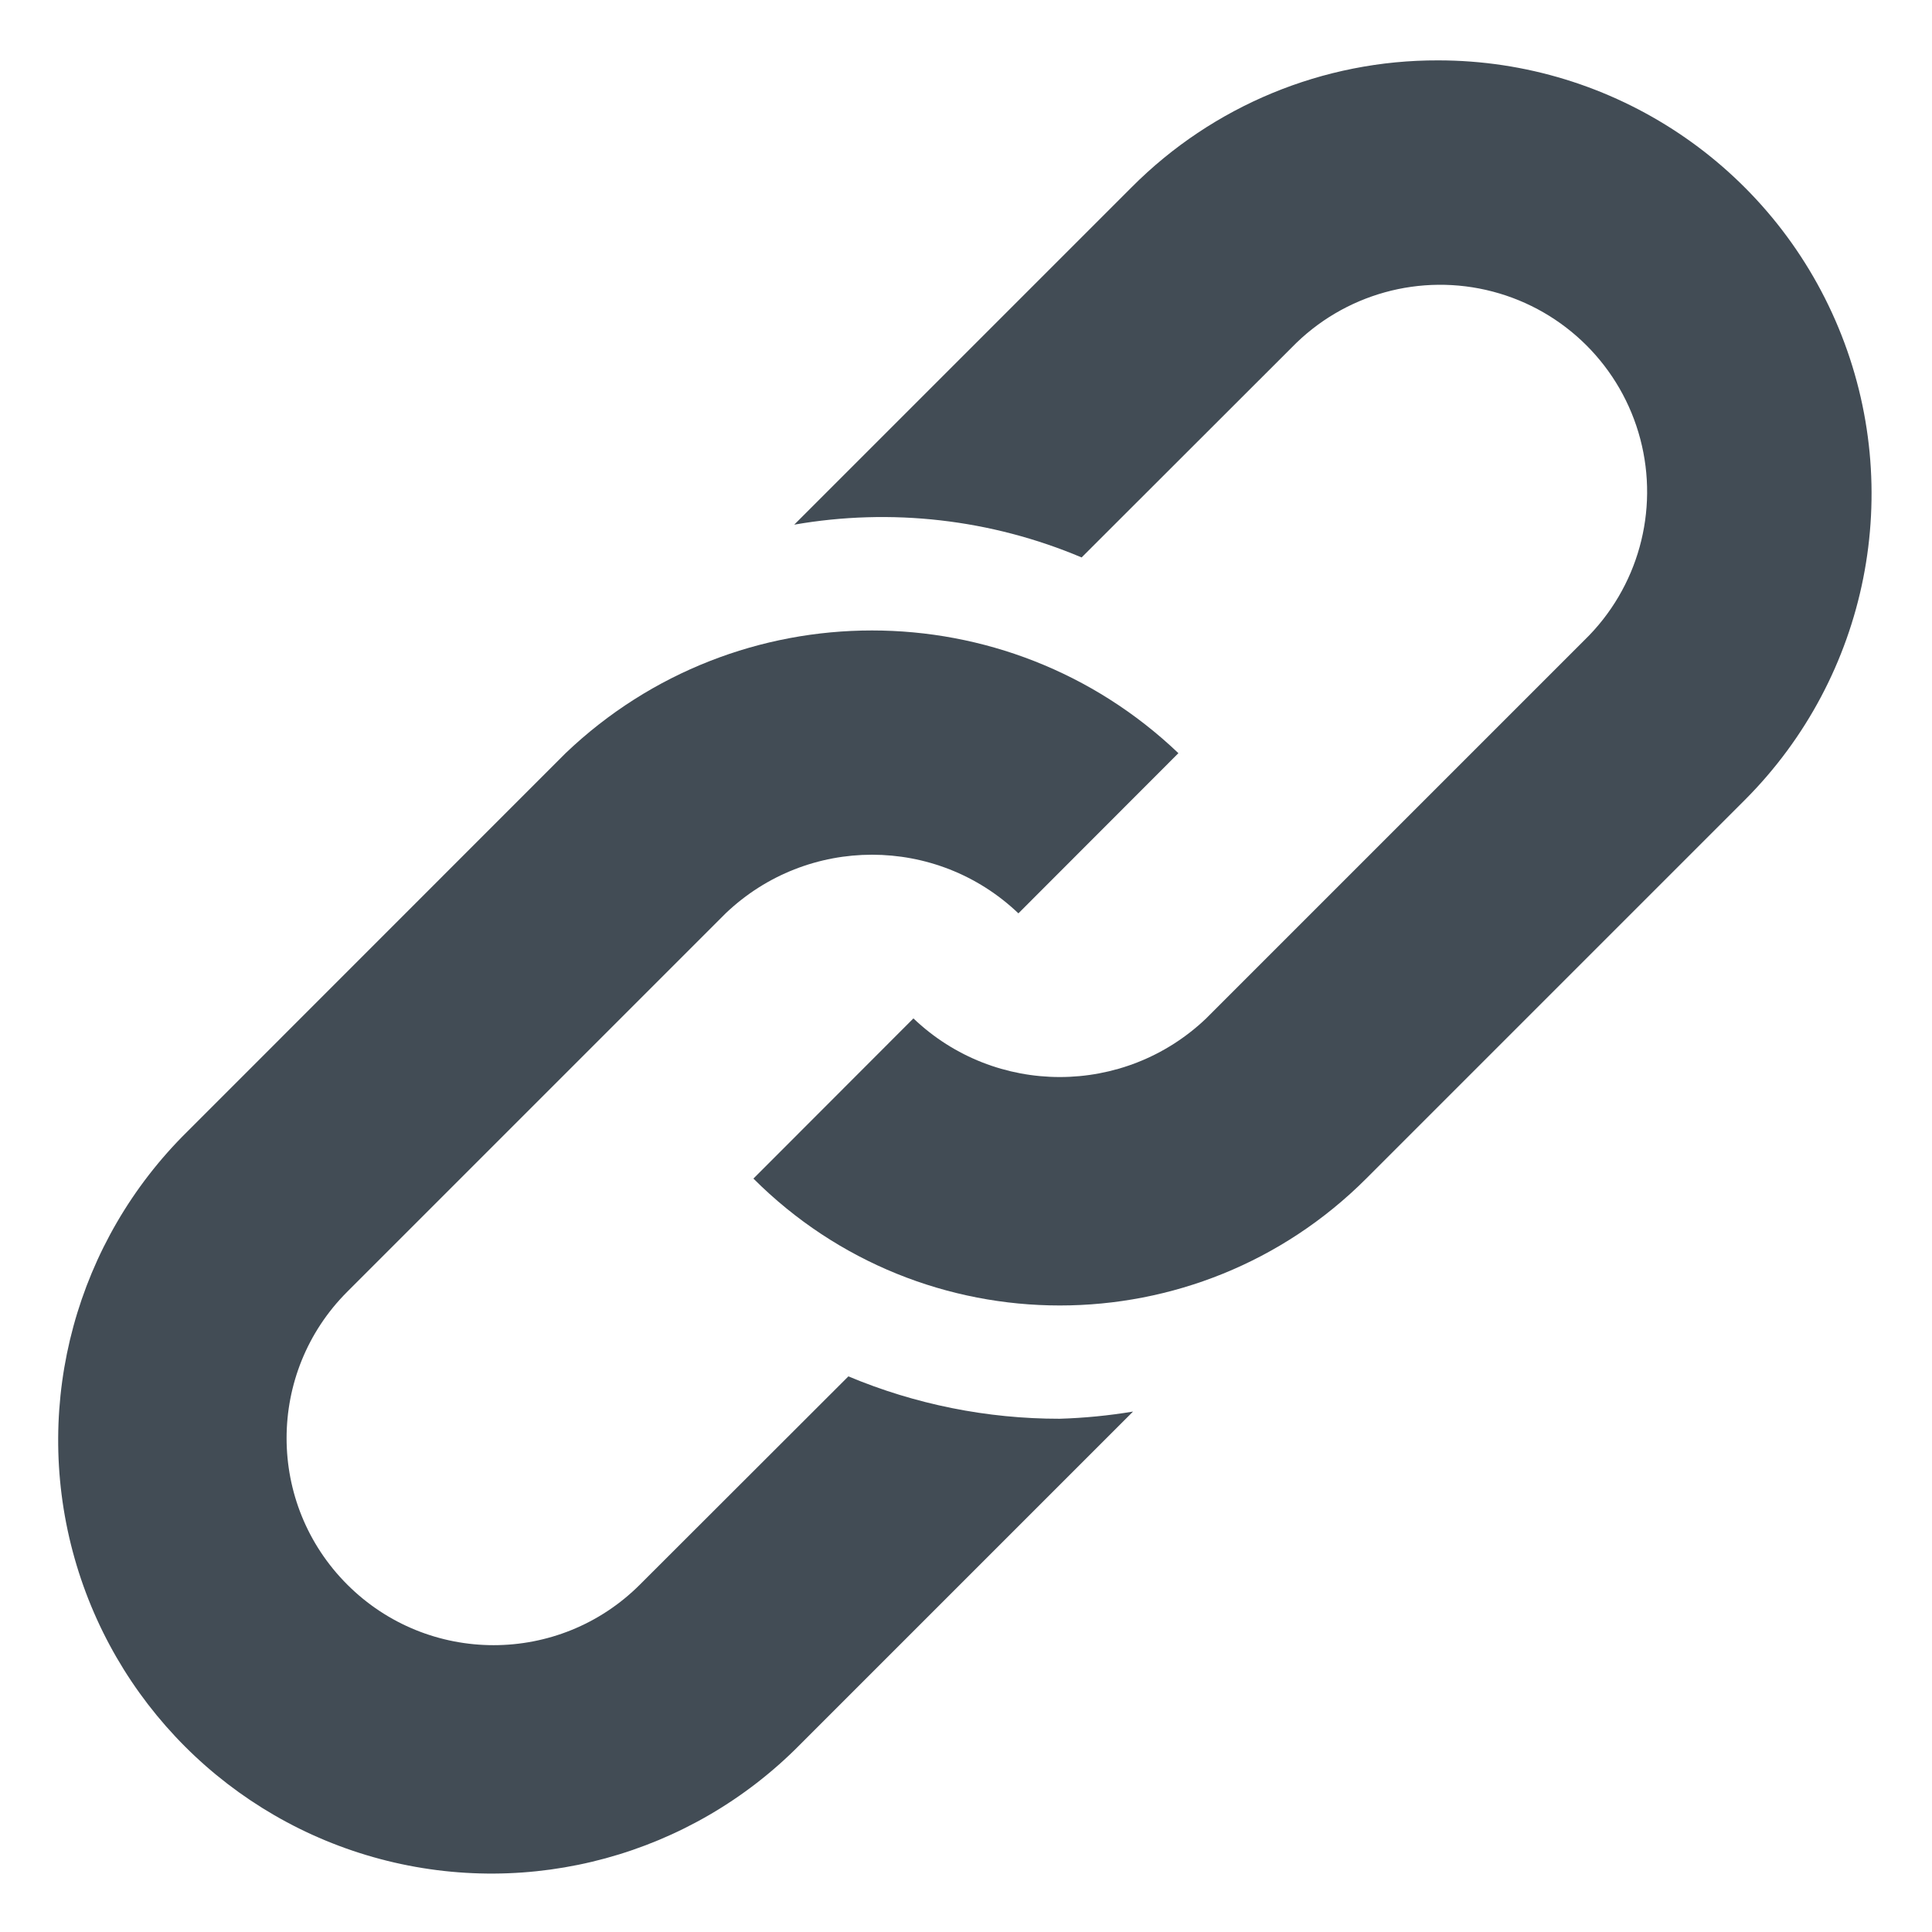
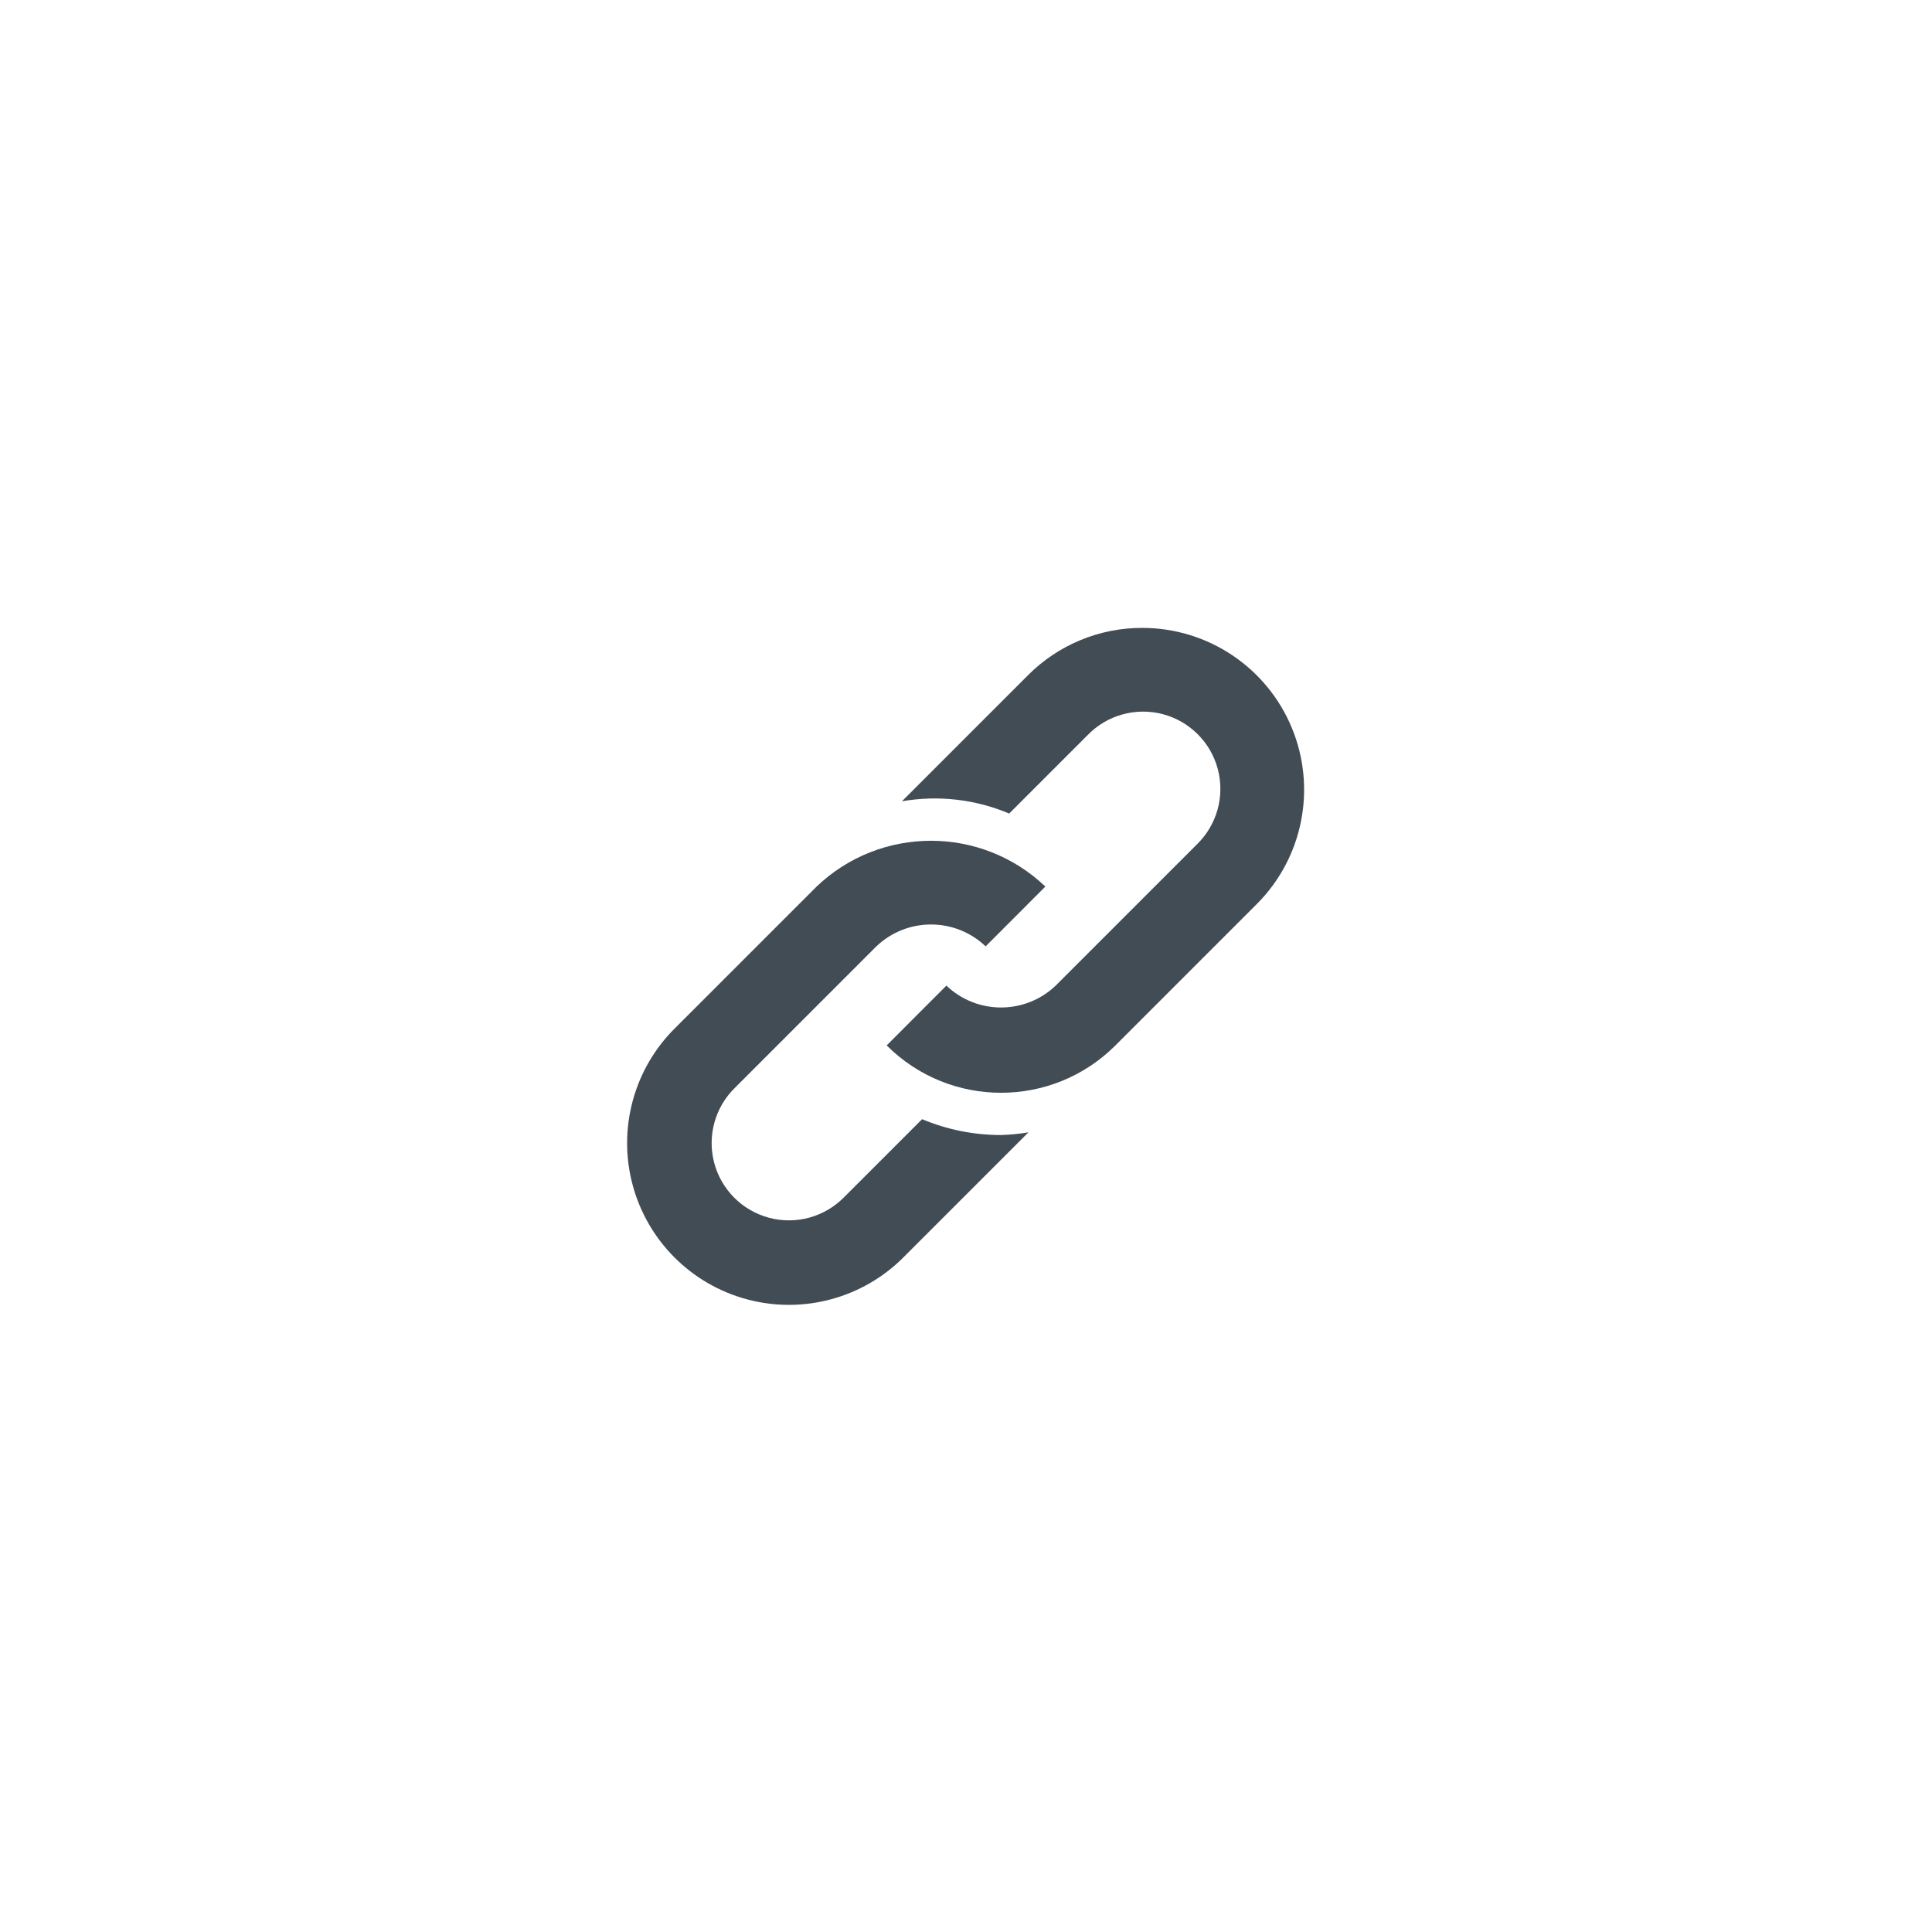
- <svg xmlns="http://www.w3.org/2000/svg" width="32" height="32" viewBox="0 0 32 32">
-   <g id="Group_1088" data-name="Group 1088" transform="translate(-662 -624)">
-     <g id="multimedia" transform="translate(663 625)">
-       <path id="Path_18" data-name="Path 18" d="M208.624,0a7.132,7.132,0,0,0-5.076,2.1l-5.59,5.59a8.483,8.483,0,0,1,4.76.543L206.2,4.754A3.428,3.428,0,1,1,211.049,9.6l-6.268,6.268a3.512,3.512,0,0,1-4.849,0l-2.65,2.653a7.178,7.178,0,0,0,10.15,0l6.268-6.268A7.178,7.178,0,0,0,208.624,0Z" transform="translate(-185.803 0)" fill="#424c55" />
-       <path id="Path_19" data-name="Path 19" d="M13.052,174.652,9.6,178.1a3.428,3.428,0,1,1-4.849-4.849l6.268-6.268a3.512,3.512,0,0,1,4.849,0l2.65-2.653a7.352,7.352,0,0,0-10.15,0L2.1,170.6a7.178,7.178,0,1,0,10.151,10.151l5.516-5.516a9.087,9.087,0,0,1-1.217.119A9.035,9.035,0,0,1,13.052,174.652Z" transform="translate(0 -152.855)" fill="#424c55" />
+ <svg xmlns="http://www.w3.org/2000/svg" width="80" height="80" viewBox="0 0 80 80">
+   <g id="Group_1094" data-name="Group 1094" transform="translate(-197 -1378)">
+     <g id="multimedia" transform="translate(223 1404)">
+       <path id="Path_18" data-name="Path 18" d="M207.868,0a6.656,6.656,0,0,0-4.737,1.963L197.914,7.18a7.918,7.918,0,0,1,4.442.507l3.25-3.25a3.2,3.2,0,1,1,4.525,4.525l-5.85,5.85a3.278,3.278,0,0,1-4.525,0l-2.473,2.476a6.7,6.7,0,0,0,9.473,0l5.85-5.85A6.7,6.7,0,0,0,207.868,0Z" transform="translate(-186.568 0)" fill="#424c55" />
+       <path id="Path_19" data-name="Path 19" d="M12.182,173.828l-3.219,3.219a3.2,3.2,0,1,1-4.525-4.525l5.85-5.85a3.278,3.278,0,0,1,4.525,0l2.473-2.476a6.862,6.862,0,0,0-9.473,0l-5.85,5.85a6.7,6.7,0,1,0,9.475,9.475l5.148-5.148a8.486,8.486,0,0,1-1.136.111A8.433,8.433,0,0,1,12.182,173.828Z" transform="translate(0 -153.485)" fill="#424c55" />
    </g>
-     <rect id="Rectangle_96" data-name="Rectangle 96" width="32" height="32" transform="translate(662 624)" fill="none" />
+     <rect id="Rectangle_97" data-name="Rectangle 97" width="80" height="80" transform="translate(197 1378)" fill="none" />
  </g>
</svg>
